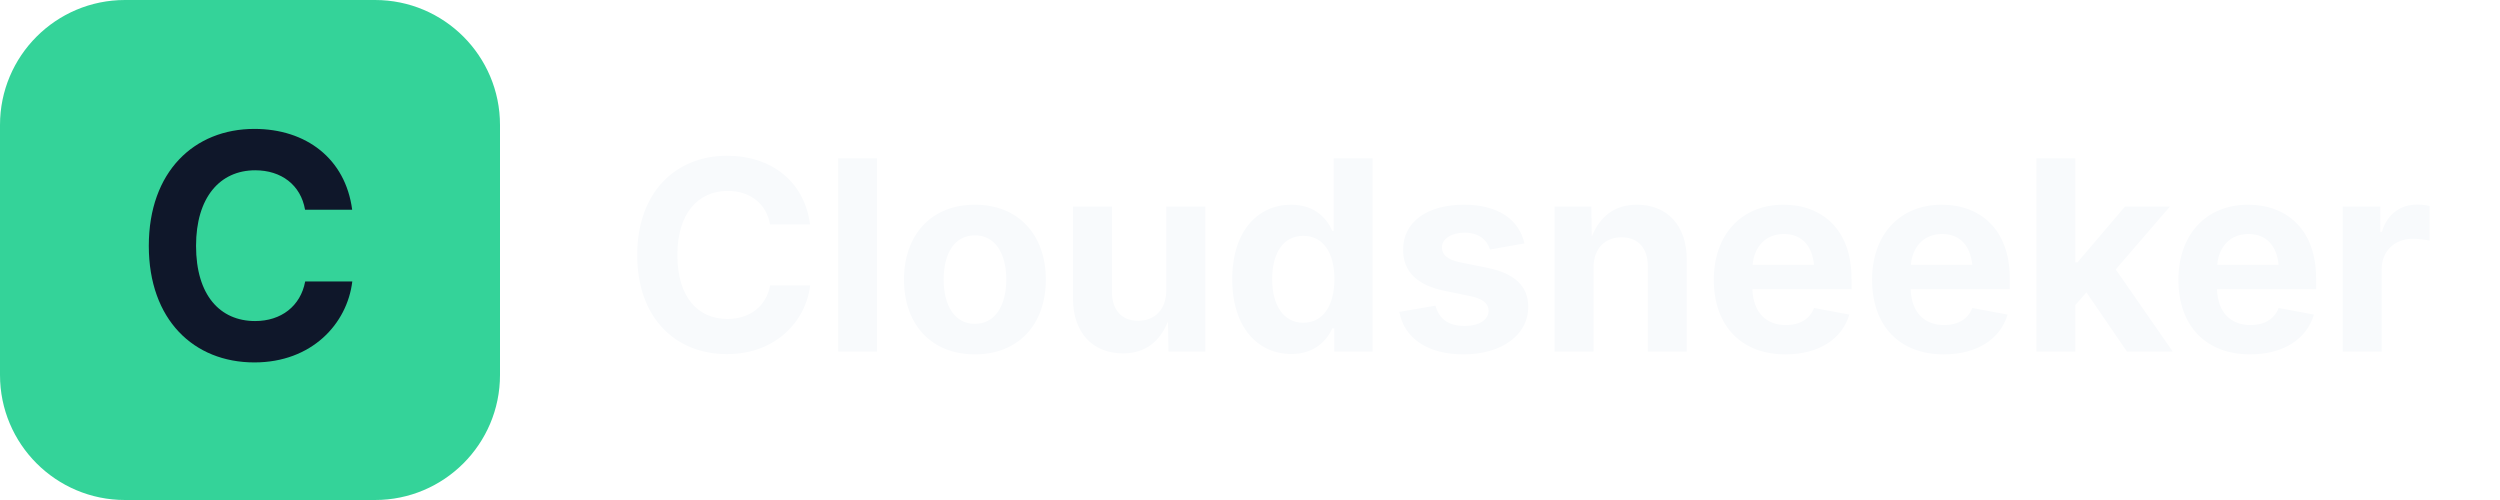
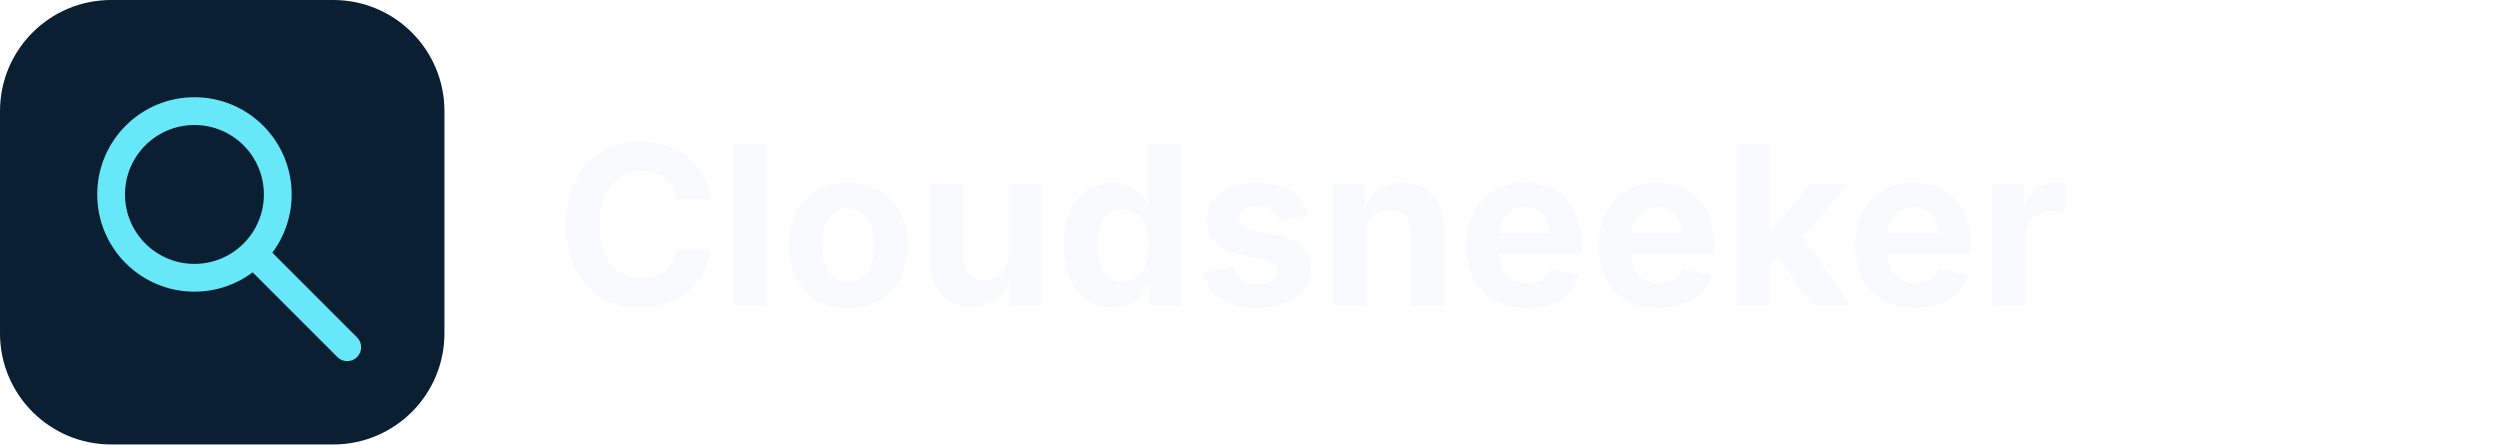
- <svg xmlns="http://www.w3.org/2000/svg" viewBox="0 0 320 64" role="img" aria-label="Cloudsneeker">
-   <rect width="64" height="64" rx="16" fill="#34d399" />
-   <text x="32" y="46" text-anchor="middle" font-family="Inter, Arial, sans-serif" font-size="40" font-weight="700" fill="#0f172a">C</text>
-   <text x="80" y="45" font-family="Inter, Arial, sans-serif" font-size="34" font-weight="700" fill="#f8fafc">Cloudsneeker</text>
+ <svg xmlns="http://www.w3.org/2000/svg" viewBox="0 0 360 64" role="img" aria-label="Cloudsneeker">
+   <rect width="64" height="64" rx="16" fill="#0B1F33" />
+   <circle cx="28" cy="28" r="12" fill="none" stroke="#67E8F9" stroke-width="4" />
+   <path d="M37.5 37.5 L50 50" stroke="#67E8F9" stroke-width="4" stroke-linecap="round" />
+   <text x="80" y="44" font-family="Inter, Segoe UI, Arial, sans-serif" font-size="32" font-weight="700" fill="#F8FAFC">Cloudsneeker</text>
</svg>
